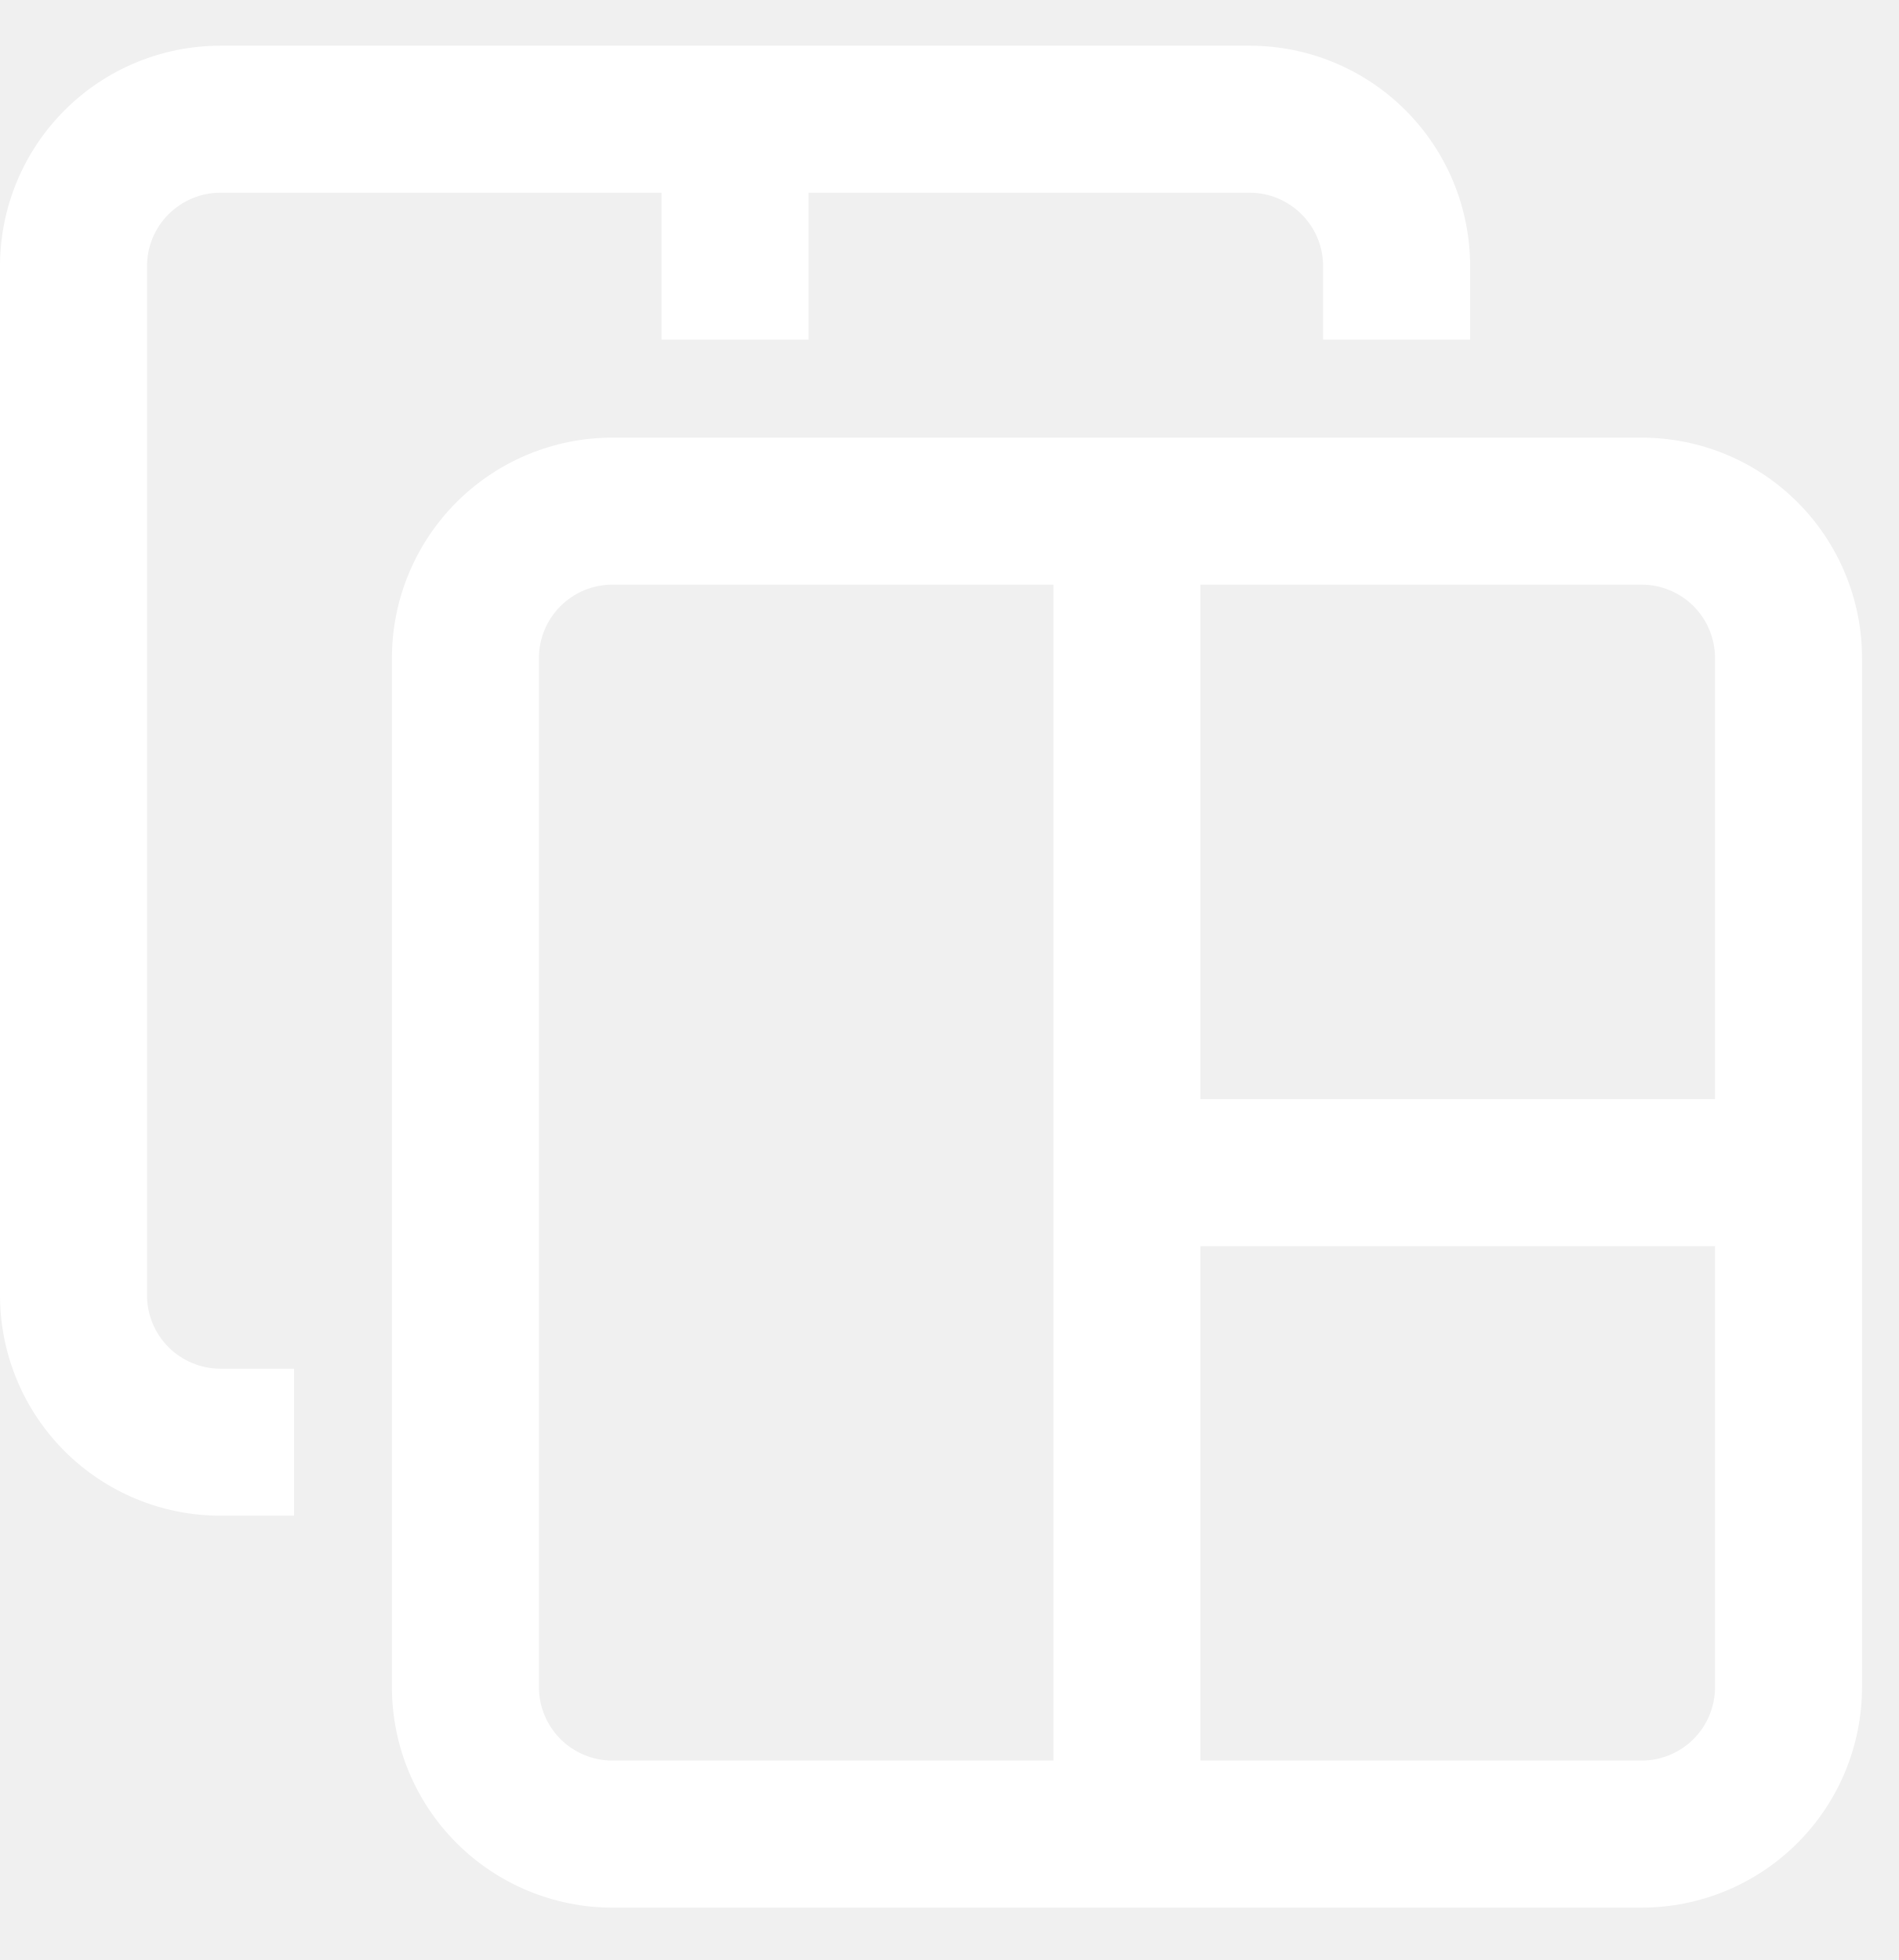
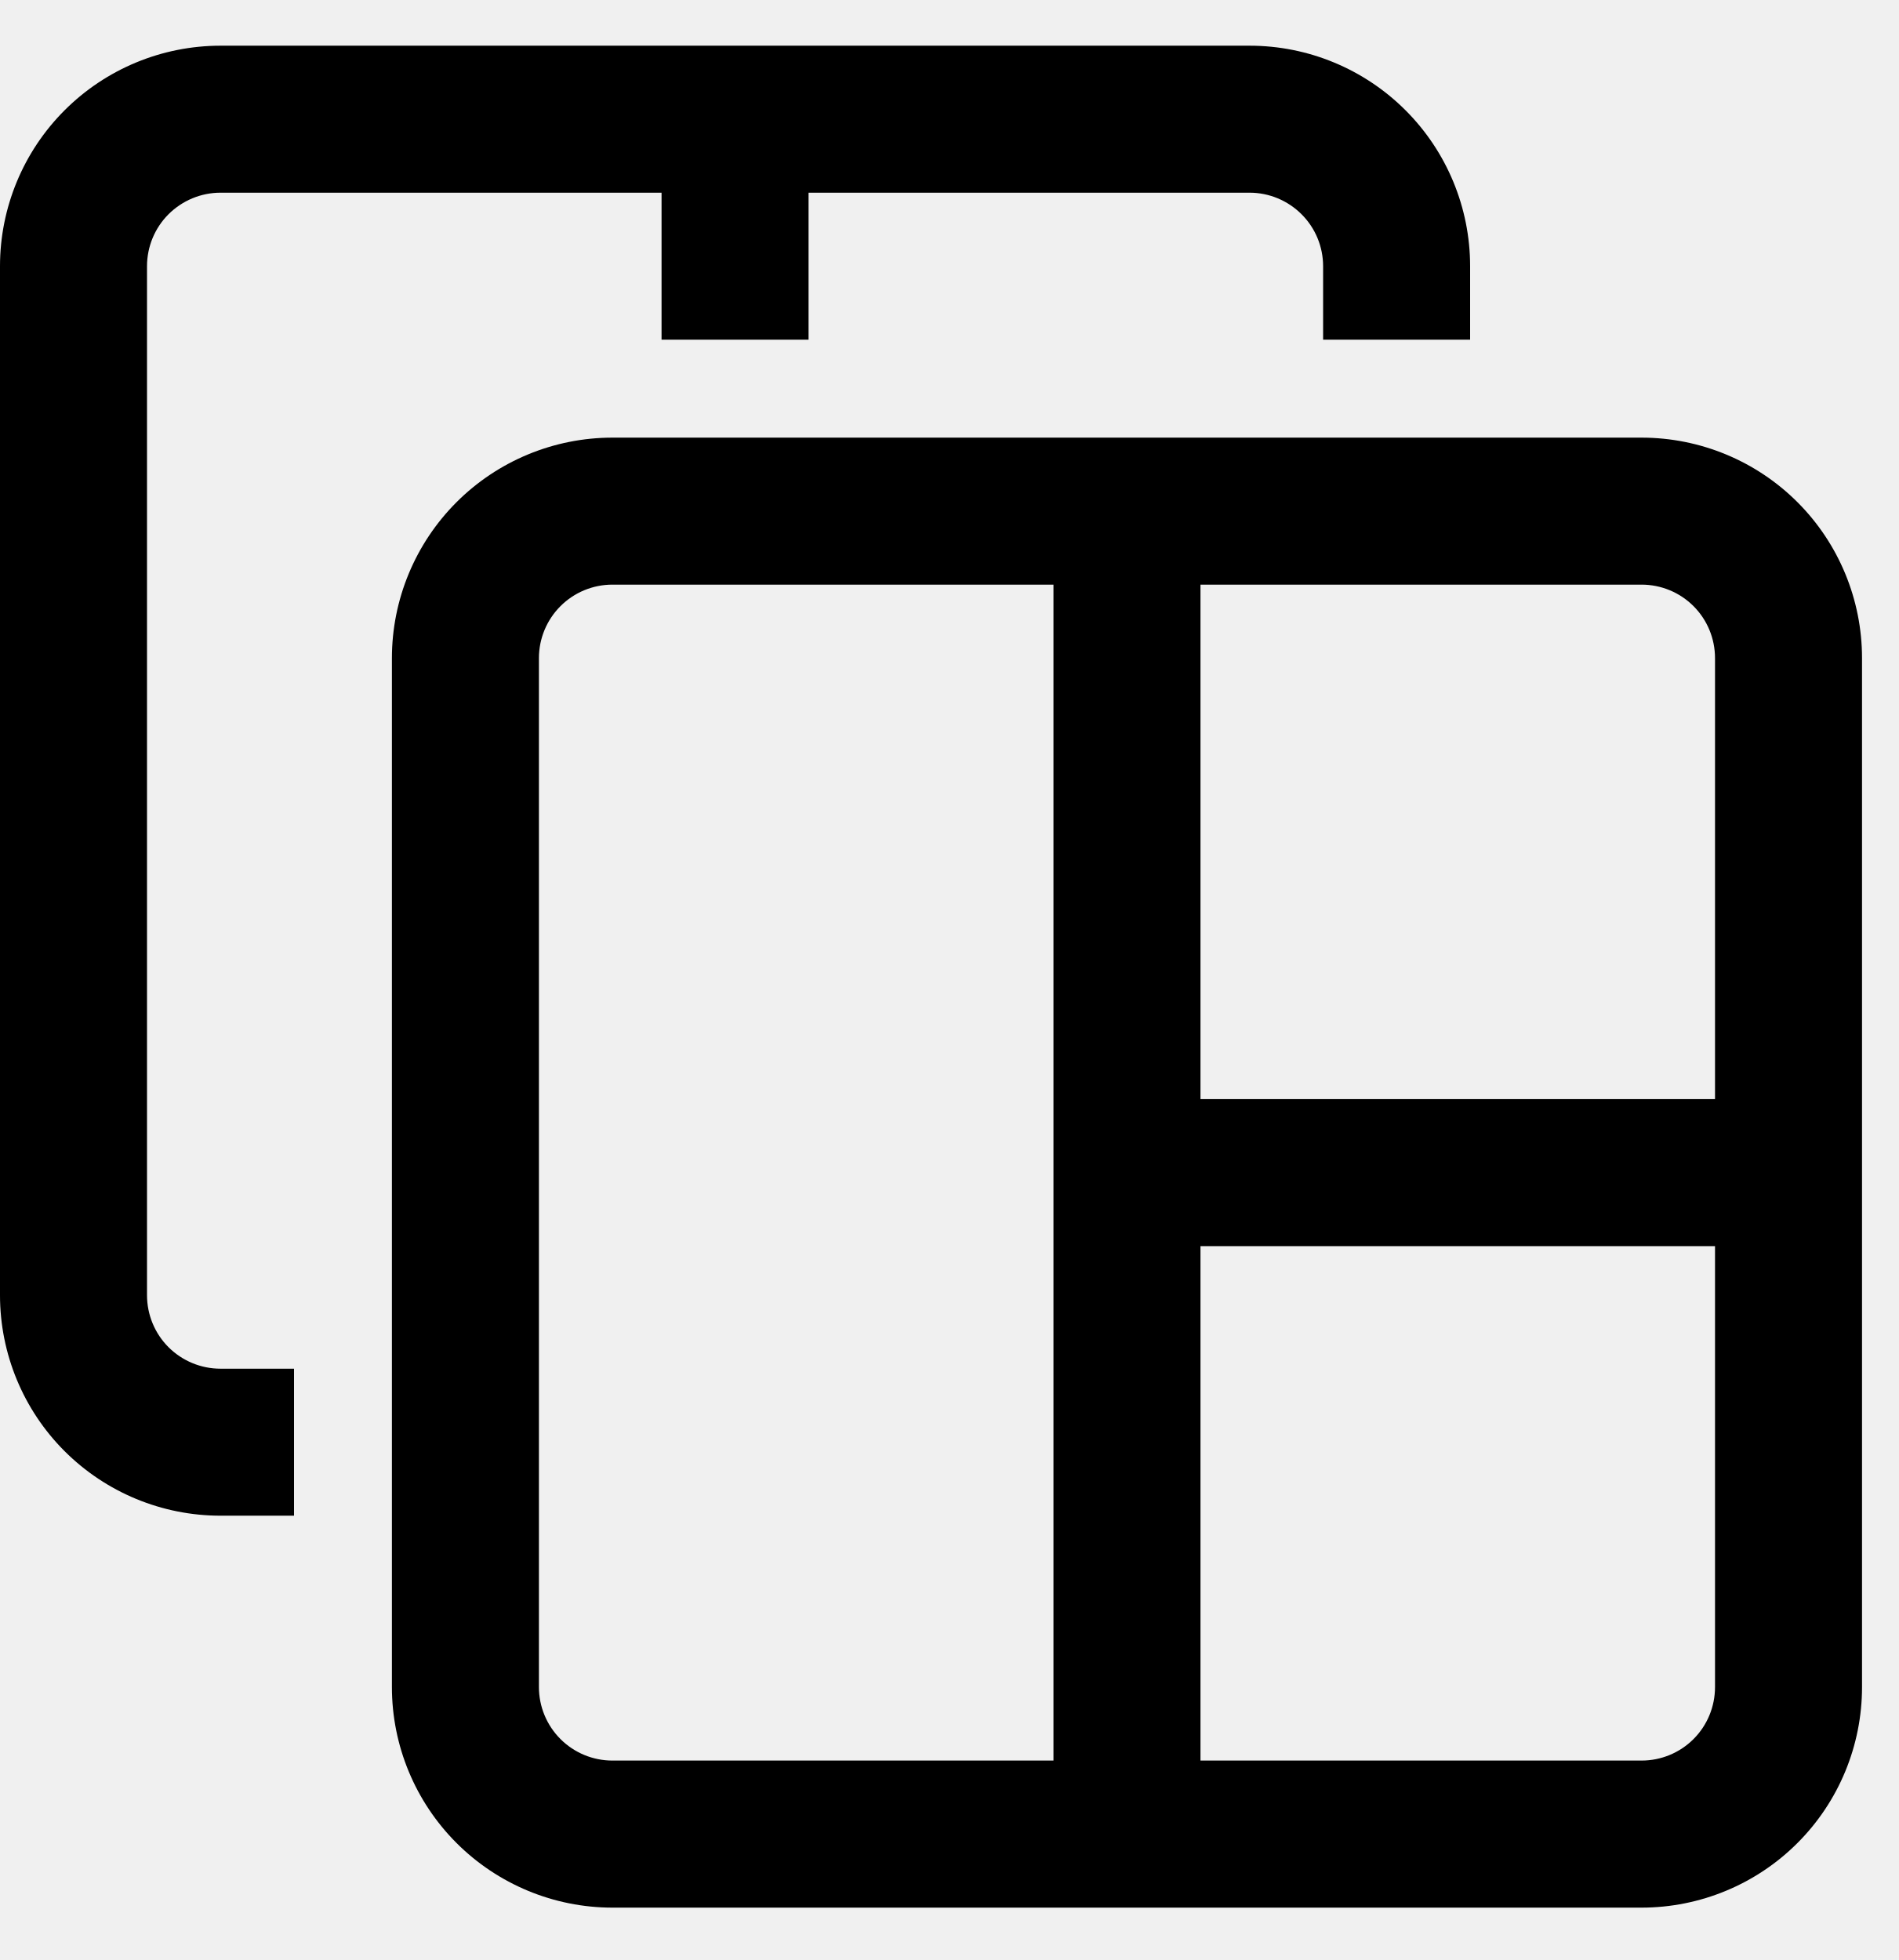
- <svg xmlns="http://www.w3.org/2000/svg" width="31" height="32" viewBox="0 0 31 32" fill="none">
-   <path d="M26.798 7.145H9.998C9.044 7.145 8.128 7.524 7.453 8.199C6.778 8.874 6.398 9.79 6.398 10.745V27.544C6.398 28.499 6.778 29.415 7.453 30.09C8.128 30.765 9.044 31.145 9.998 31.145H26.798C27.753 31.145 28.669 30.765 29.344 30.09C30.019 29.415 30.398 28.499 30.398 27.544V10.745C30.398 9.79 30.019 8.874 29.344 8.199C28.669 7.524 27.753 7.145 26.798 7.145ZM26.798 9.545C27.117 9.545 27.422 9.671 27.647 9.896C27.872 10.121 27.998 10.426 27.998 10.745V17.945H19.598V9.545H26.798ZM9.998 28.744C9.68 28.744 9.375 28.618 9.15 28.393C8.925 28.168 8.798 27.863 8.798 27.544V10.745C8.798 10.426 8.925 10.121 9.15 9.896C9.375 9.671 9.68 9.545 9.998 9.545H17.198V28.744H9.998ZM27.998 27.544C27.998 27.863 27.872 28.168 27.647 28.393C27.422 28.618 27.117 28.744 26.798 28.744H19.598V20.345H27.998V27.544Z" fill="white" />
-   <path d="M20.4 0.746H3.6C2.645 0.746 1.73 1.125 1.054 1.801C0.379 2.476 0 3.391 0 4.346V21.146C0 22.101 0.379 23.017 1.054 23.692C1.73 24.367 2.645 24.746 3.6 24.746H4.8V22.346H3.6C3.282 22.346 2.977 22.22 2.751 21.995C2.526 21.77 2.4 21.464 2.4 21.146V4.346C2.4 4.028 2.526 3.723 2.751 3.498C2.977 3.273 3.282 3.146 3.6 3.146H10.8V5.546H13.2V3.146H20.4C20.718 3.146 21.023 3.273 21.248 3.498C21.474 3.723 21.6 4.028 21.6 4.346V5.546H24V4.346C24 3.391 23.621 2.476 22.946 1.801C22.27 1.125 21.355 0.746 20.4 0.746Z" fill="white" />
+ <svg xmlns="http://www.w3.org/2000/svg" width="31" height="32" viewBox="0 0 31 32">
+   <path d="M26.798 7.145H9.998C9.044 7.145 8.128 7.524 7.453 8.199C6.778 8.874 6.398 9.79 6.398 10.745V27.544C6.398 28.499 6.778 29.415 7.453 30.09C8.128 30.765 9.044 31.145 9.998 31.145H26.798C27.753 31.145 28.669 30.765 29.344 30.09C30.019 29.415 30.398 28.499 30.398 27.544V10.745C30.398 9.79 30.019 8.874 29.344 8.199C28.669 7.524 27.753 7.145 26.798 7.145ZM26.798 9.545C27.117 9.545 27.422 9.671 27.647 9.896C27.872 10.121 27.998 10.426 27.998 10.745V17.945H19.598V9.545H26.798ZM9.998 28.744C9.68 28.744 9.375 28.618 9.15 28.393C8.925 28.168 8.798 27.863 8.798 27.544V10.745C8.798 10.426 8.925 10.121 9.15 9.896C9.375 9.671 9.68 9.545 9.998 9.545H17.198V28.744H9.998ZM27.998 27.544C27.998 27.863 27.872 28.168 27.647 28.393C27.422 28.618 27.117 28.744 26.798 28.744H19.598V20.345H27.998V27.544Z" />
+   <path d="M20.4 0.746H3.6C2.645 0.746 1.73 1.125 1.054 1.801C0.379 2.476 0 3.391 0 4.346V21.146C0 22.101 0.379 23.017 1.054 23.692C1.73 24.367 2.645 24.746 3.6 24.746H4.8V22.346H3.6C3.282 22.346 2.977 22.22 2.751 21.995C2.526 21.77 2.4 21.464 2.4 21.146V4.346C2.4 4.028 2.526 3.723 2.751 3.498C2.977 3.273 3.282 3.146 3.6 3.146H10.8V5.546H13.2V3.146H20.4C20.718 3.146 21.023 3.273 21.248 3.498C21.474 3.723 21.6 4.028 21.6 4.346V5.546H24V4.346C24 3.391 23.621 2.476 22.946 1.801C22.27 1.125 21.355 0.746 20.4 0.746Z" />
</svg>
